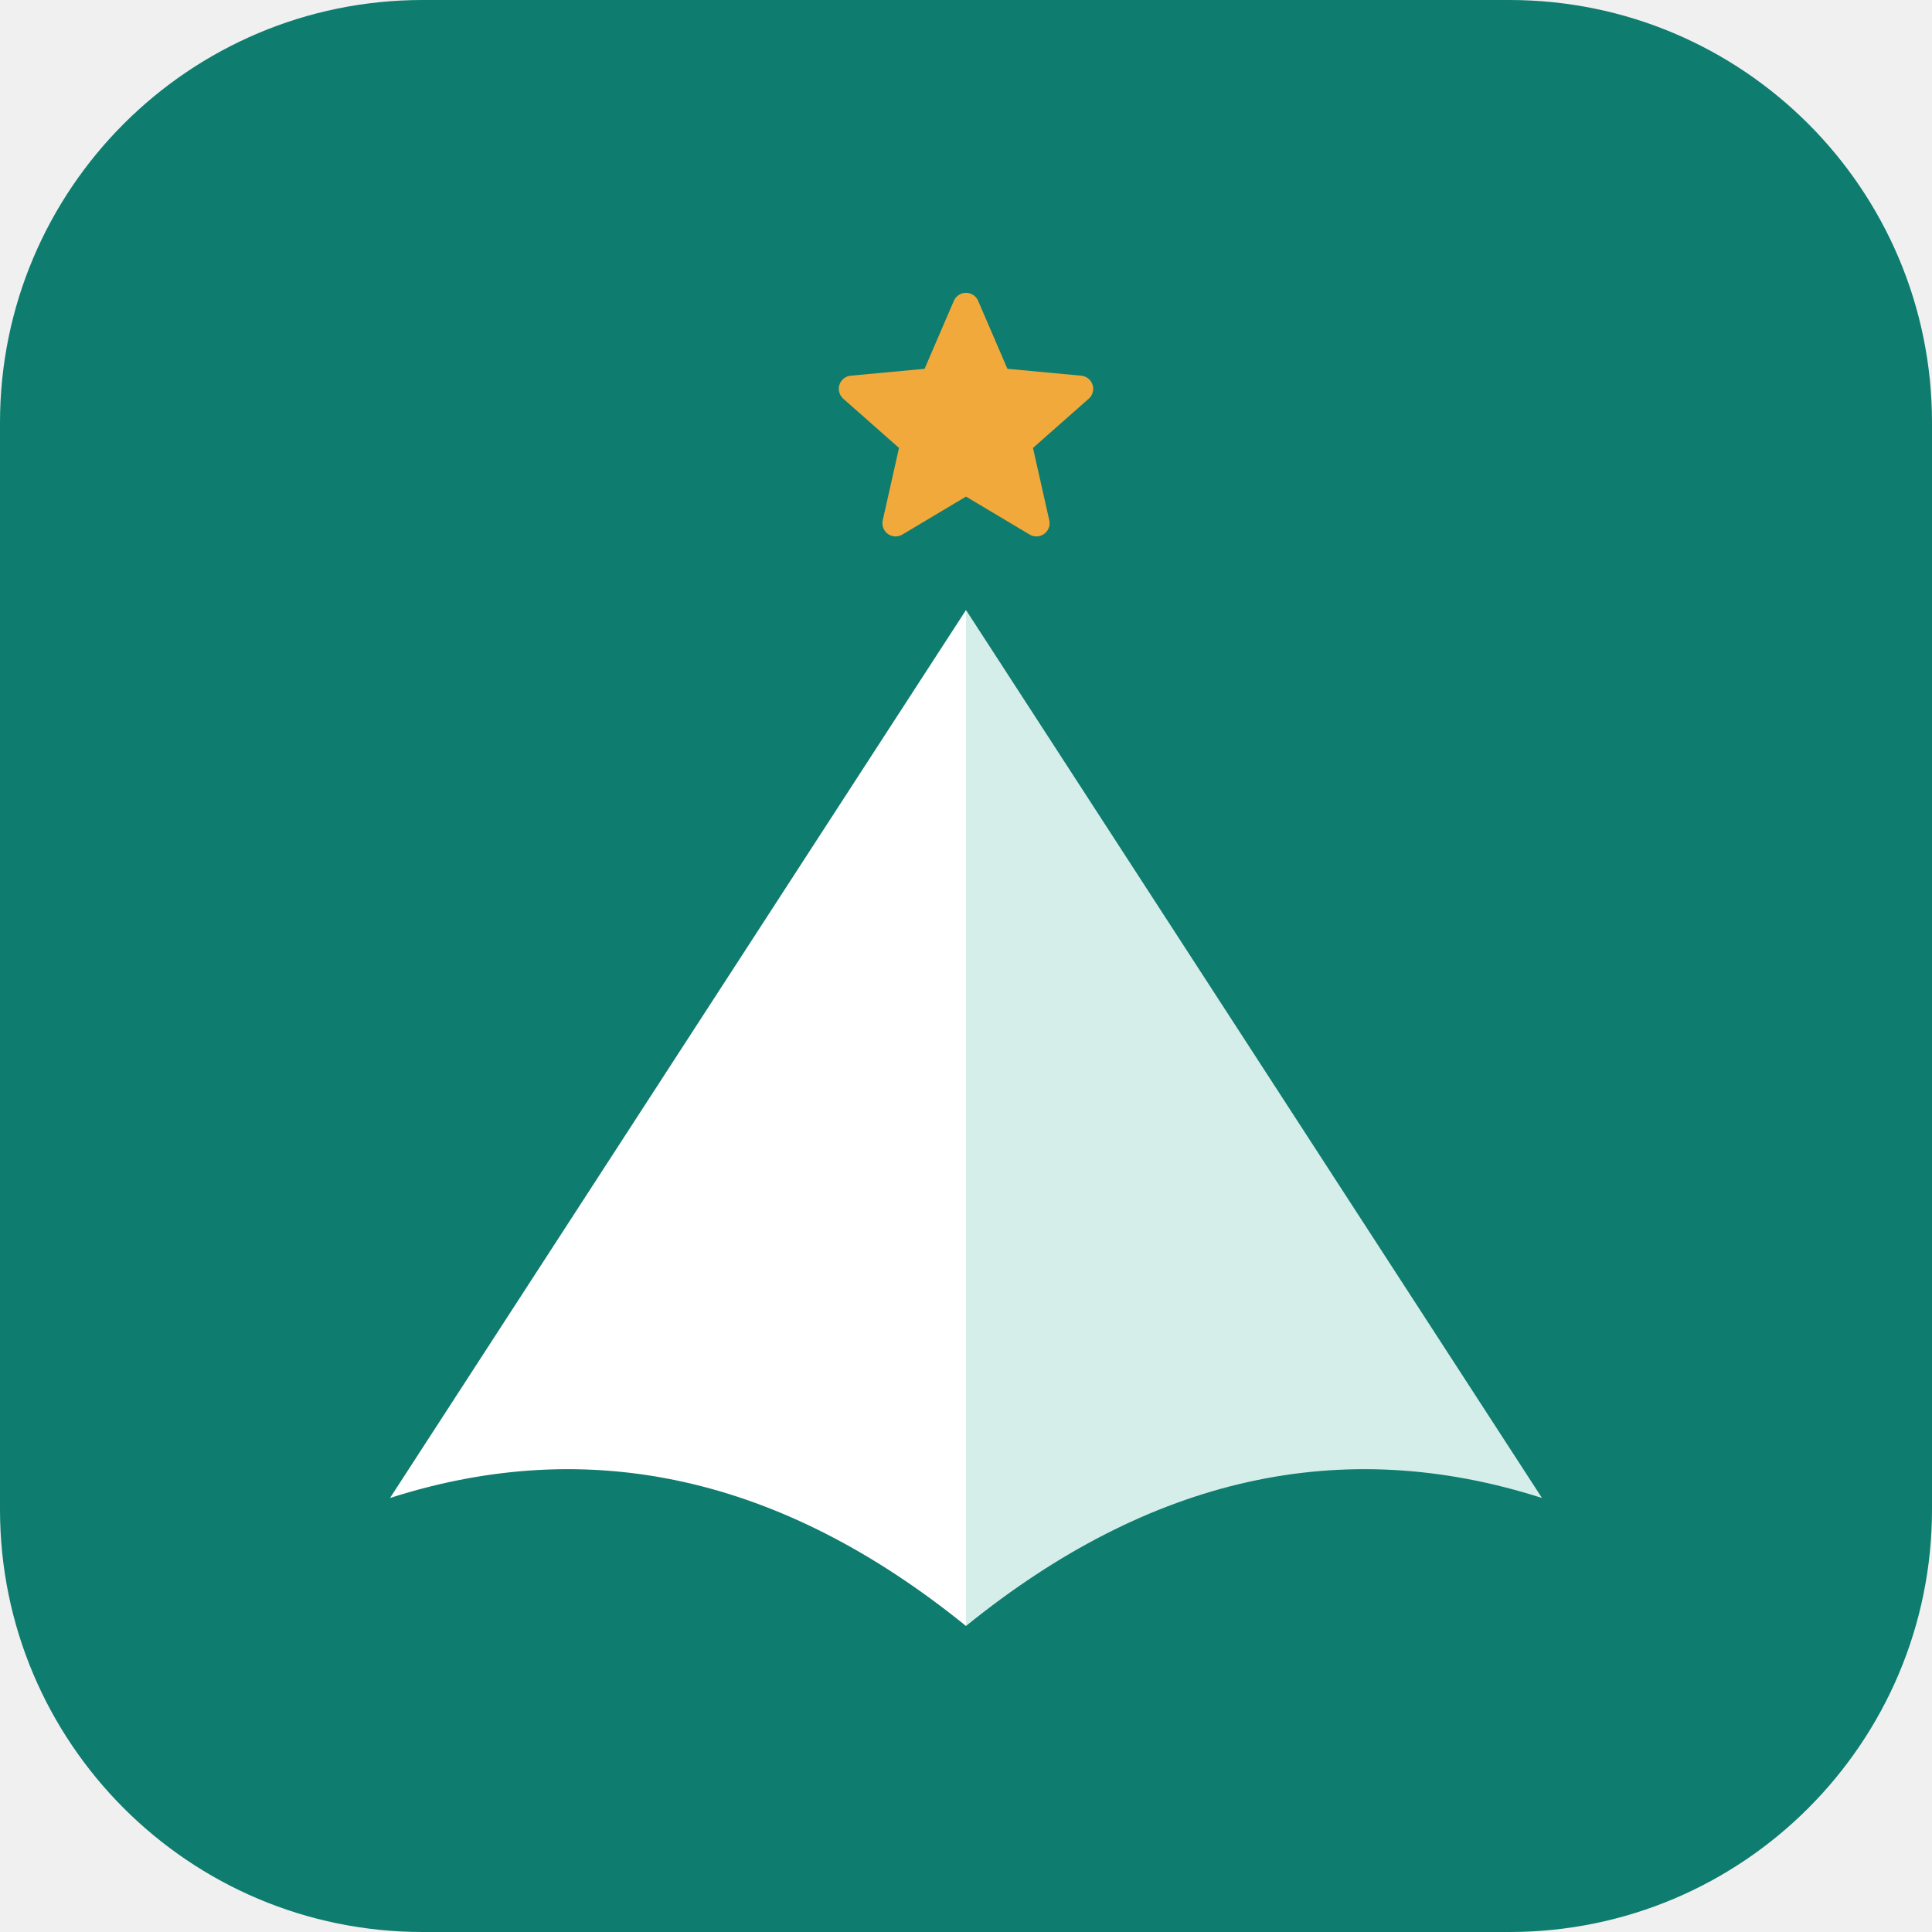
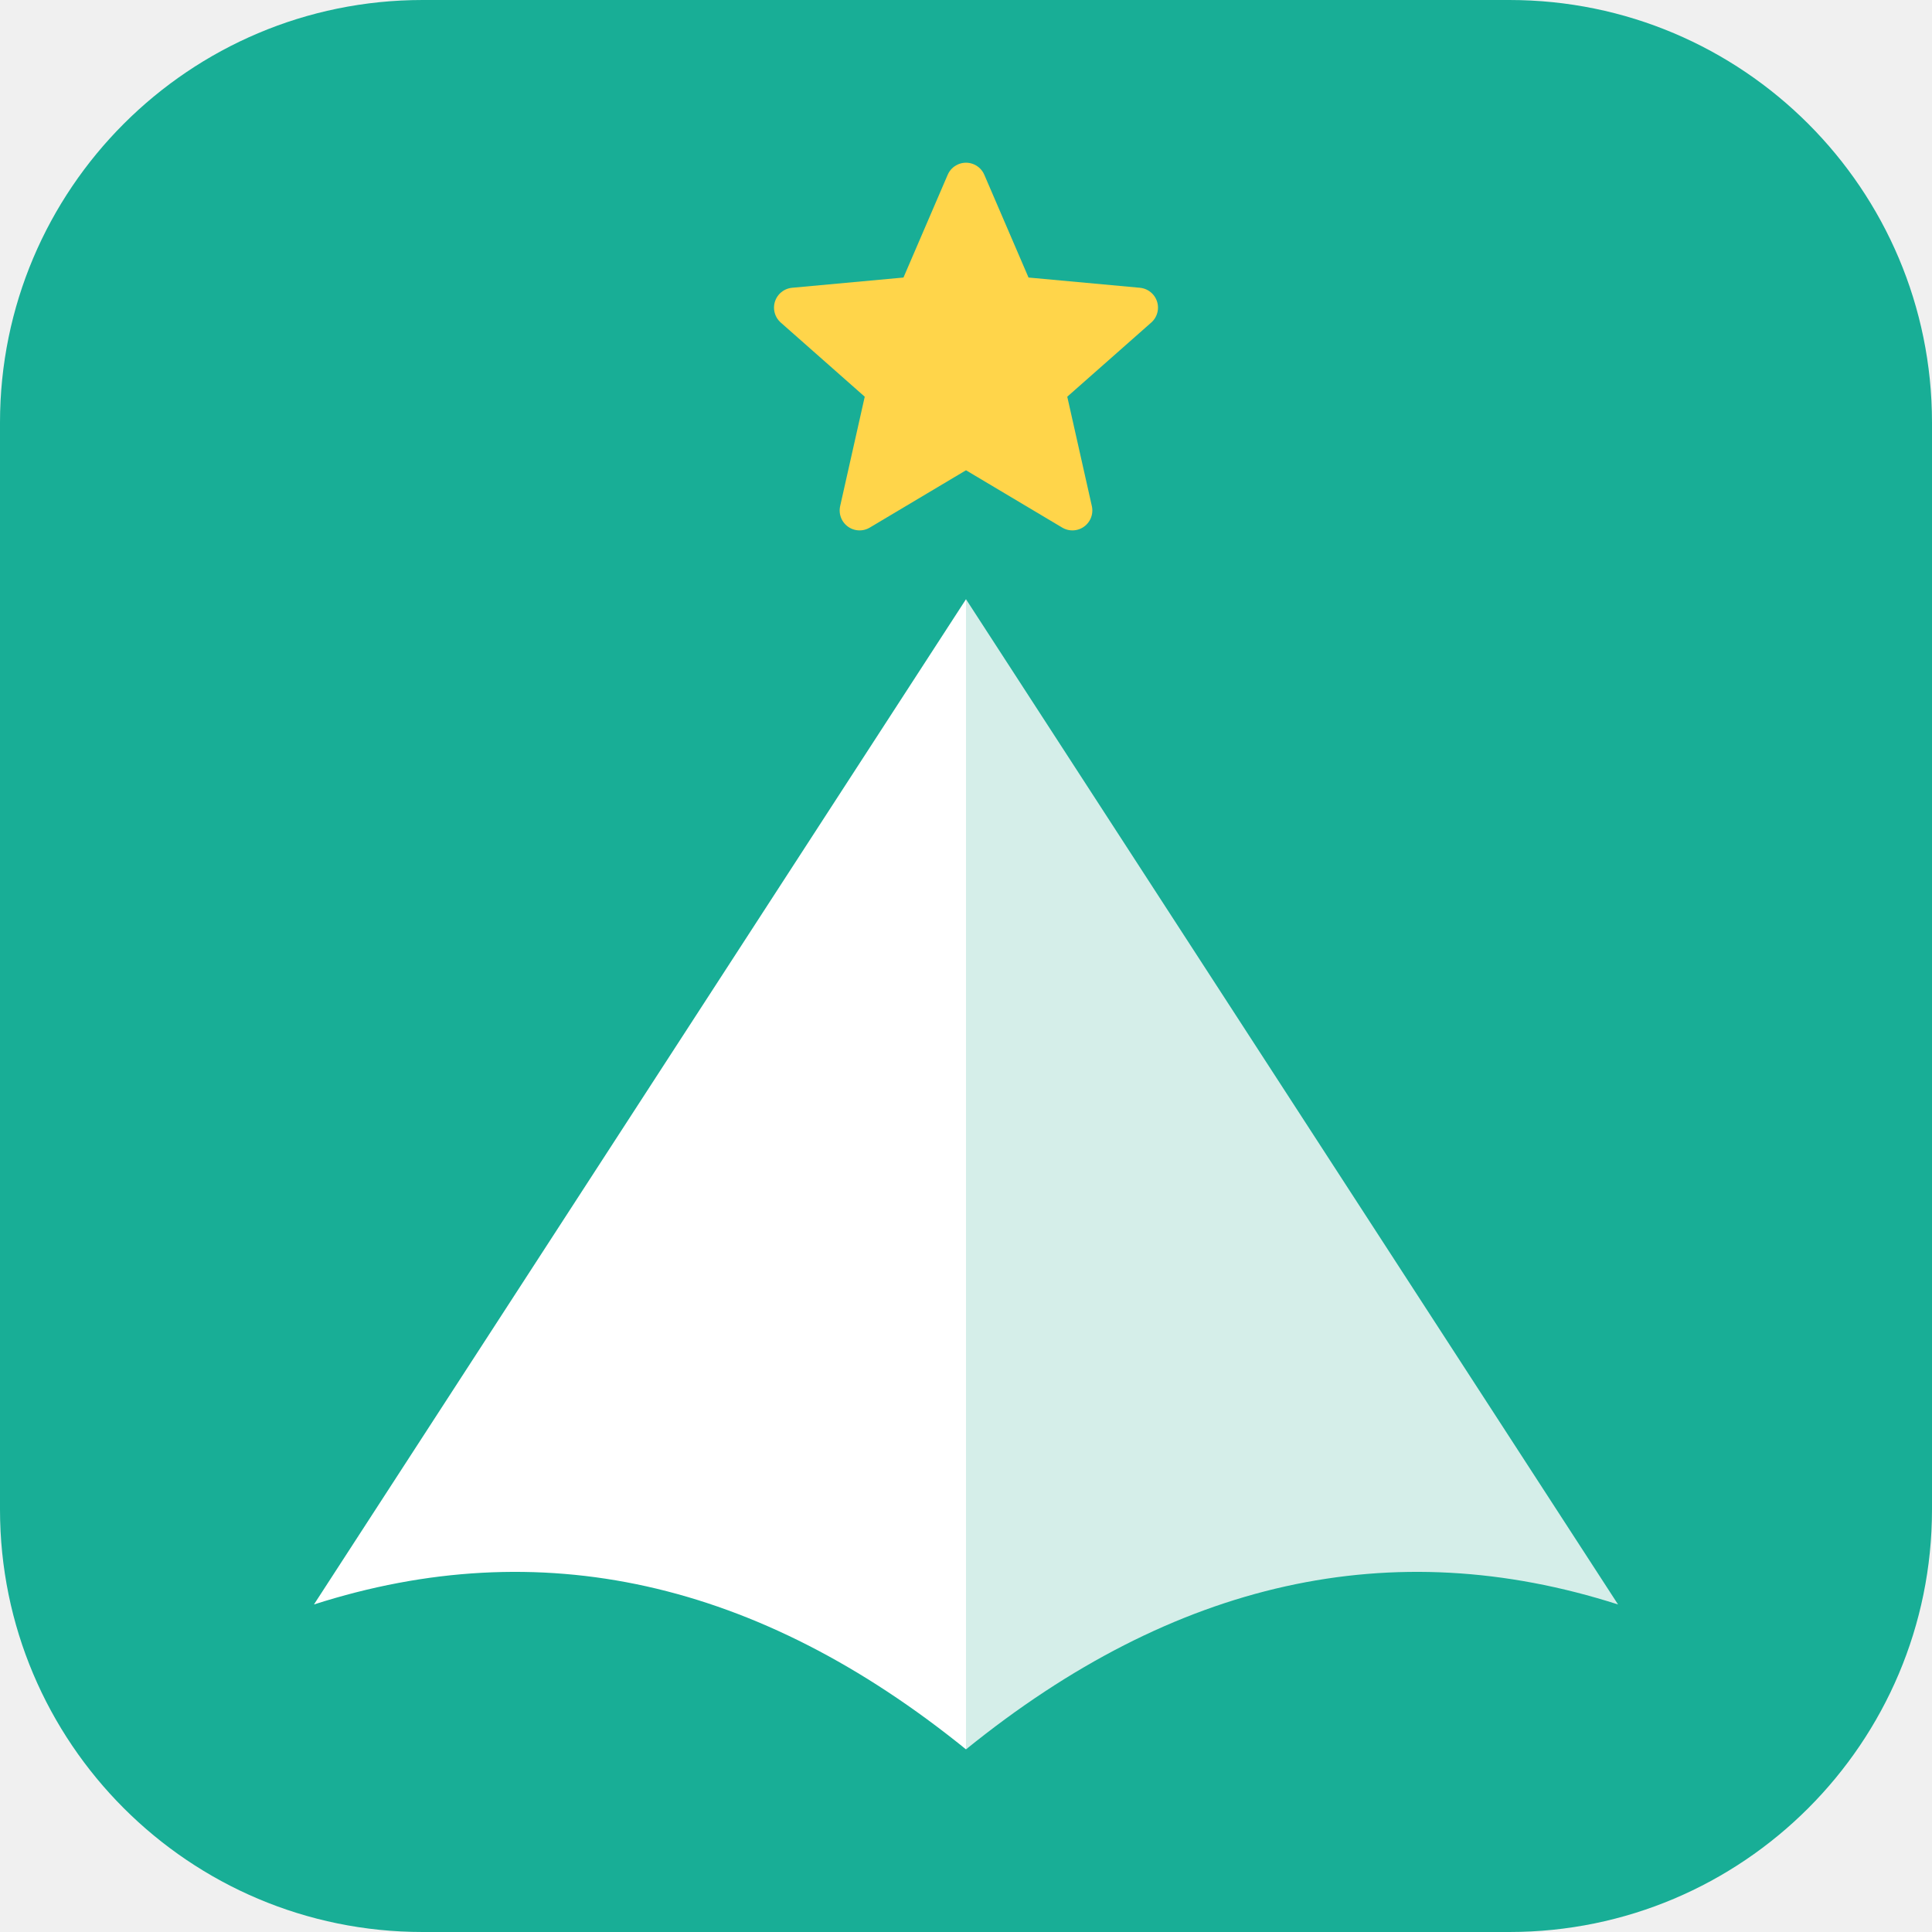
<svg xmlns="http://www.w3.org/2000/svg" viewBox="0 0 512 512" width="512" height="512">
-   <rect width="512" height="512" rx="112" fill="#0E7C6E" />
-   <g transform="translate(256 256) scale(1.06) translate(-256 -239.0)">
+   <rect width="512" height="512" rx="112" fill="#18AE96" />
+   <g transform="translate(256 256) scale(1.2) translate(-256 -231.0)">
    <path d="M256 404 L256 150 L112 372 Q186.88 348 256 404Z" fill="#FFFFFF" />
    <path d="M256 404 L256 150 L400 372 Q325.12 348 256 404Z" fill="#D5EEE9" />
-     <path d="M256.0 74.0 L264.1 92.8 L284.5 94.7 L269.1 108.3 L273.6 128.3 L256.0 117.8 L238.4 128.3 L242.9 108.3 L227.5 94.7 L247.9 92.8Z" fill="#F2A93B" stroke="#F2A93B" stroke-width="6.6" stroke-linejoin="round" />
+     <path d="M256.0 58.0 L266.8 83.1 L294.0 85.6 L273.5 103.7 L279.5 130.4 L256.0 116.4 L232.5 130.4 L238.5 103.7 L218.0 85.6 L245.2 83.1Z" fill="#FFD54A" stroke="#FFD54A" stroke-width="8.8" stroke-linejoin="round" />
  </g>
</svg>
